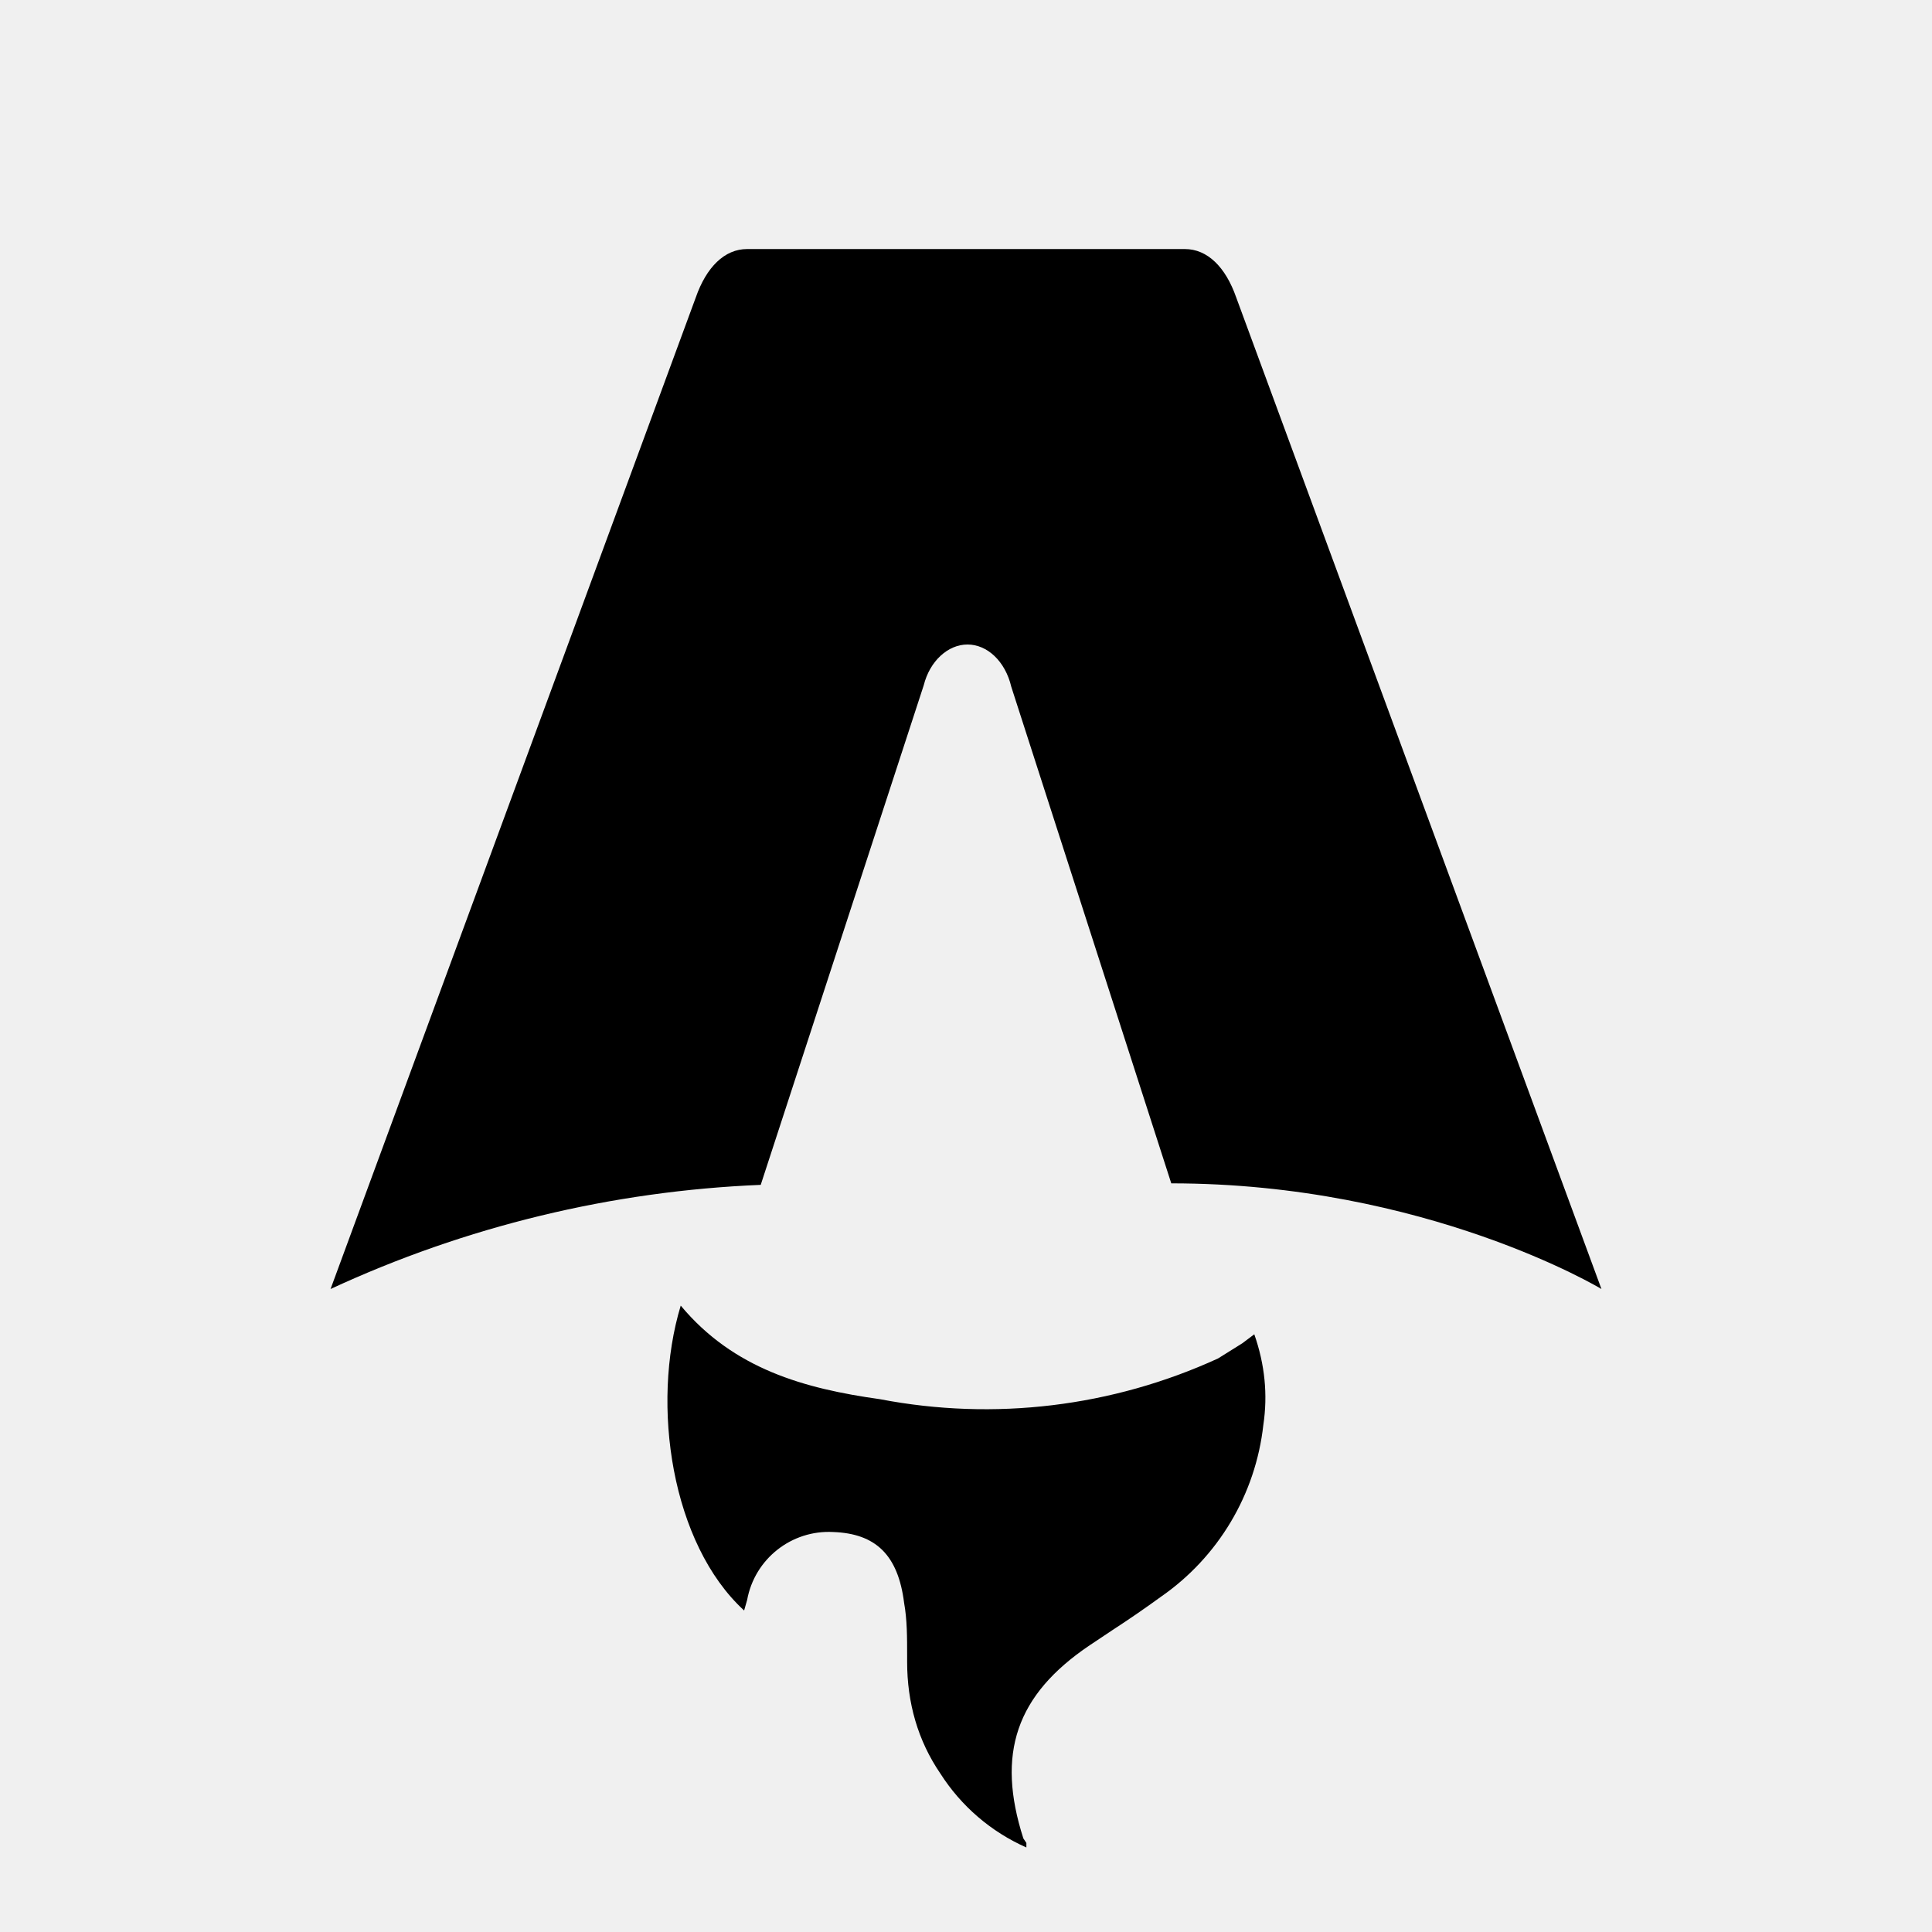
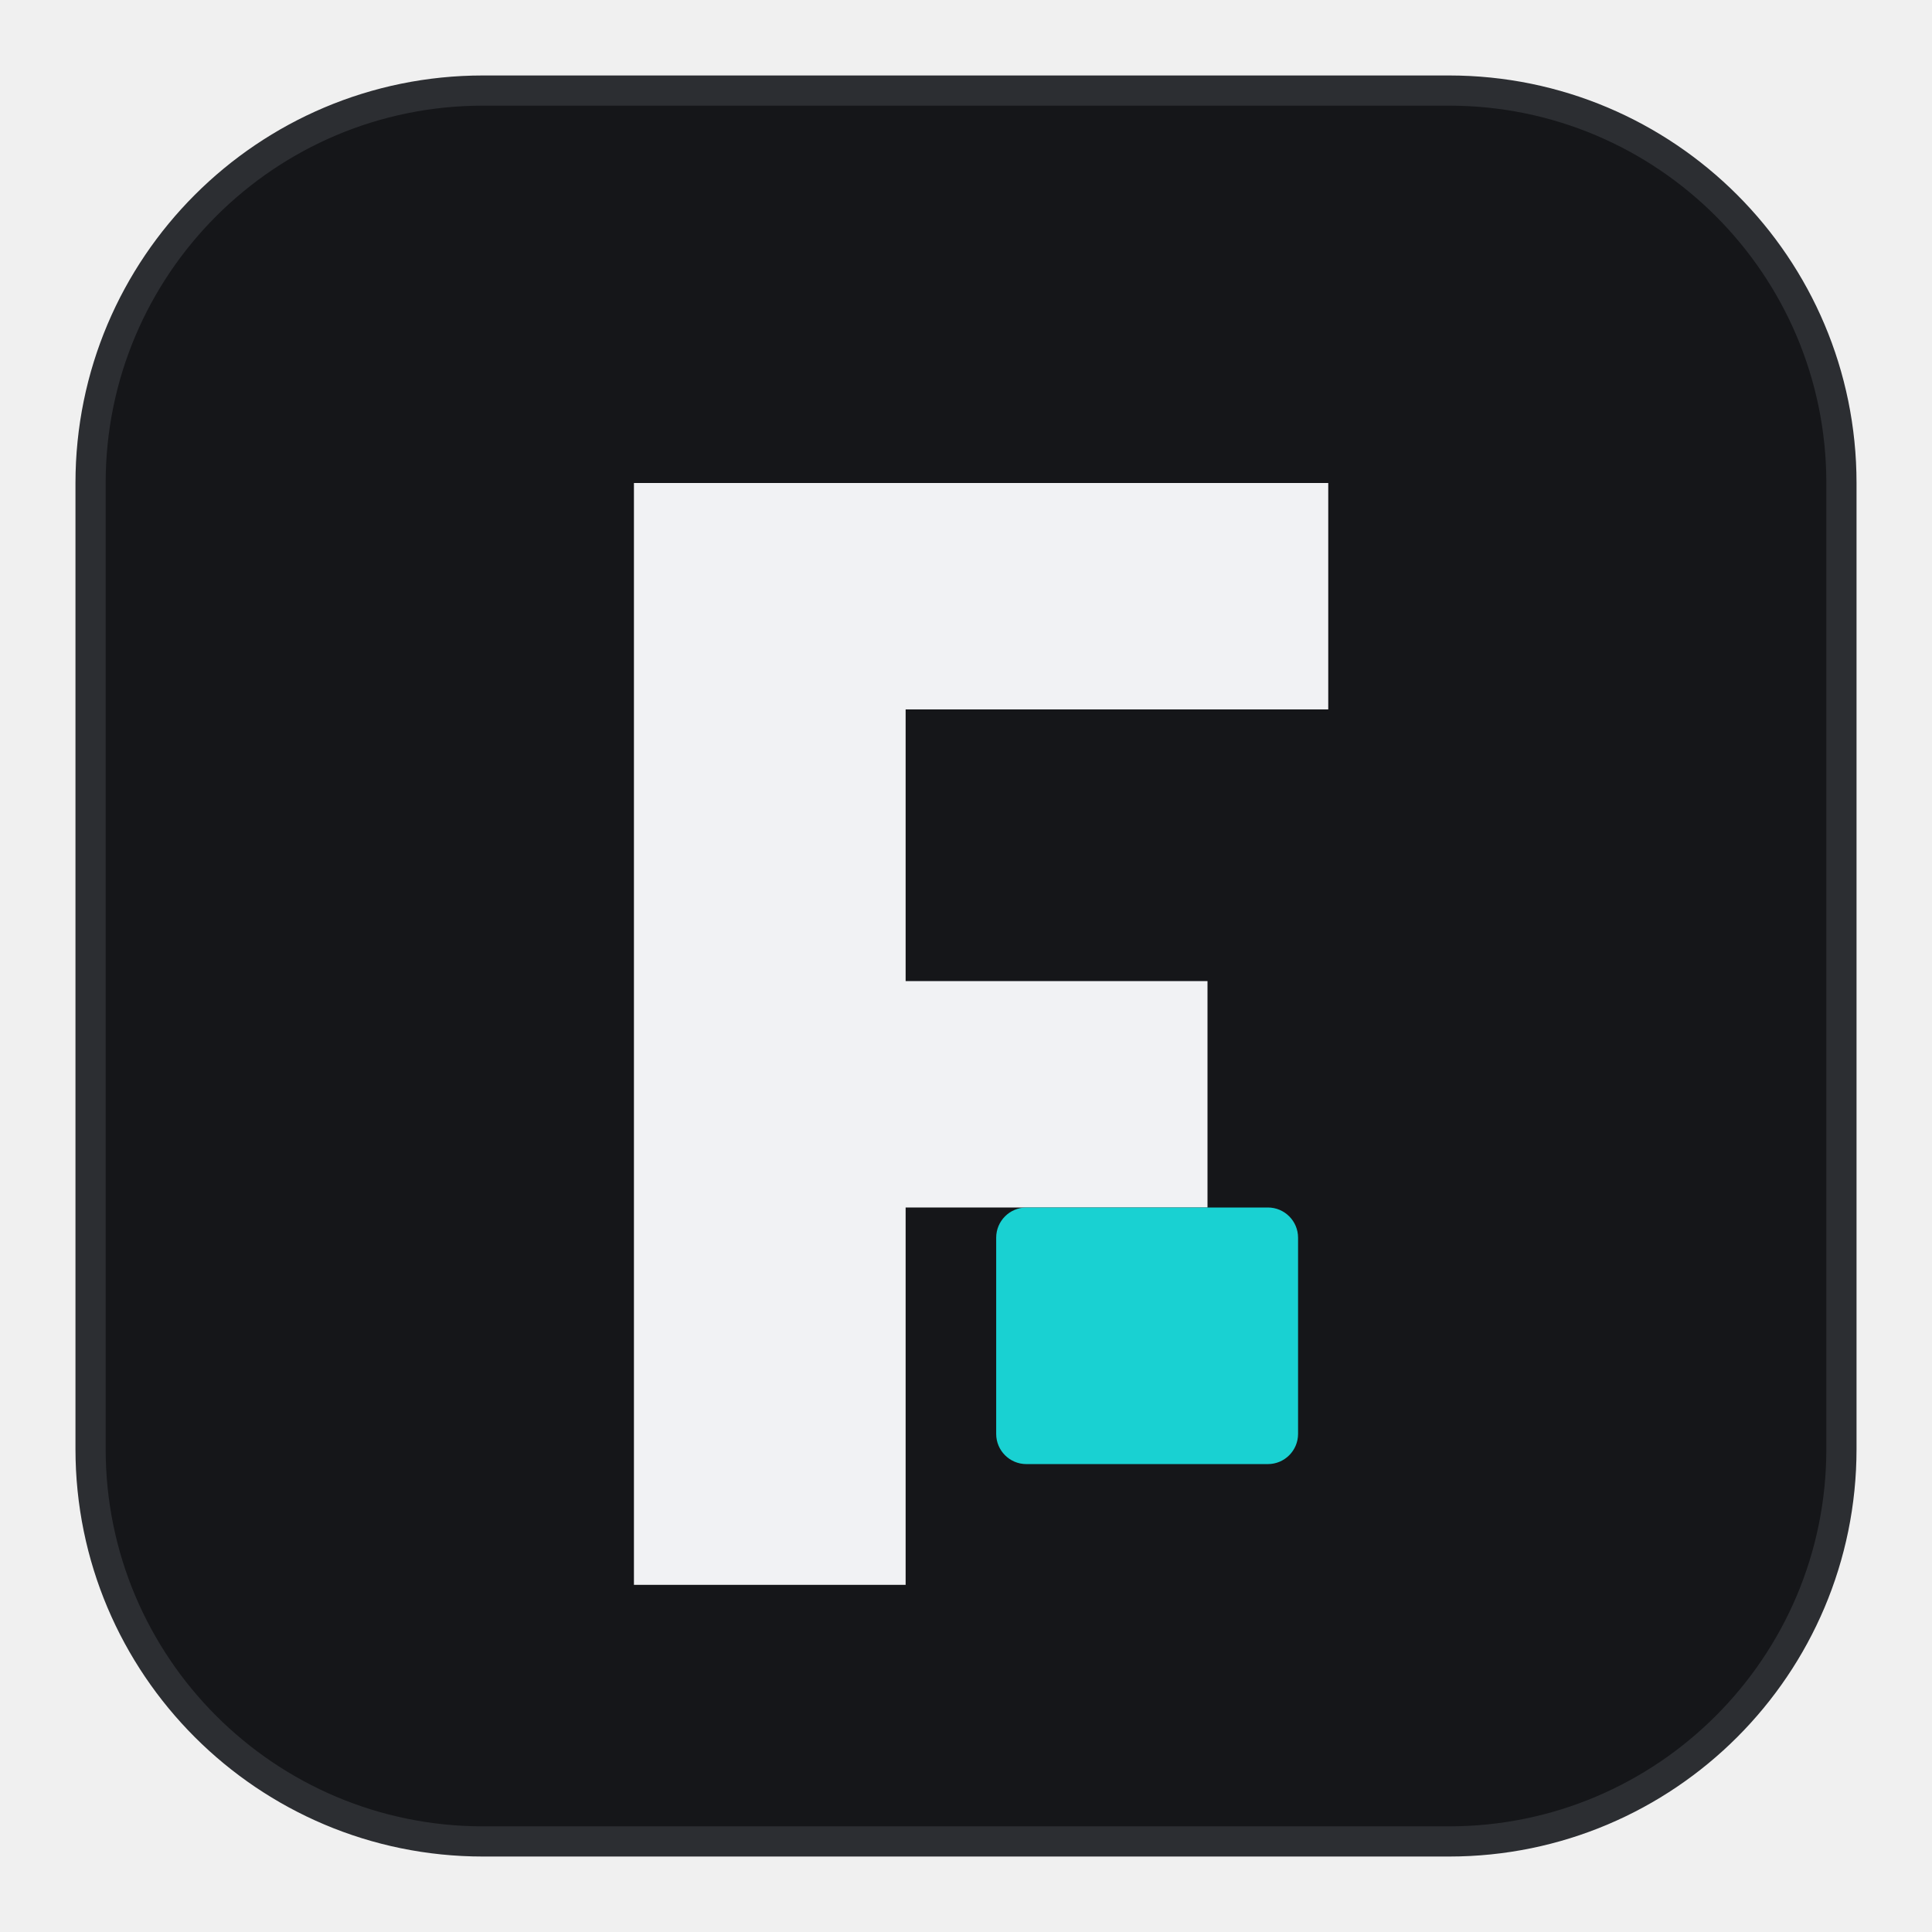
- <svg xmlns="http://www.w3.org/2000/svg" fill="none" viewBox="0 0 128 128">
-   <path d="M50.4 78.5a75.1 75.1 0 0 0-28.5 6.9l24.2-65.7c.7-2 1.9-3.2 3.4-3.2h29c1.5 0 2.7 1.2 3.4 3.2l24.2 65.7s-11.6-7-28.5-7L67 45.5c-.4-1.7-1.6-2.8-2.9-2.8-1.3 0-2.5 1.1-2.9 2.7L50.4 78.5Zm-1.1 28.2Zm-4.2-20.2c-2 6.6-.6 15.8 4.2 20.2a17.5 17.5 0 0 1 .2-.7 5.5 5.5 0 0 1 5.7-4.5c2.8.1 4.3 1.5 4.7 4.7.2 1.1.2 2.3.2 3.5v.4c0 2.7.7 5.2 2.2 7.4a13 13 0 0 0 5.7 4.9v-.3l-.2-.3c-1.8-5.6-.5-9.5 4.4-12.8l1.5-1a73 73 0 0 0 3.2-2.2 16 16 0 0 0 6.8-11.4c.3-2 .1-4-.6-6l-.8.6-1.6 1a37 37 0 0 1-22.4 2.7c-5-.7-9.7-2-13.2-6.2Z" />
-   <style>
-         path { fill: #000; }
-         @media (prefers-color-scheme: dark) {
-             path { fill: #FFF; }
-         }
-     </style>
+ <svg xmlns="http://www.w3.org/2000/svg" viewBox="0 0 128 128" role="img" aria-label="Felipe Florez">
+   <rect x="6" y="6" width="116" height="116" rx="26" fill="#151619" stroke="#2c2e32" stroke-width="2" />
+   <path fill="#f1f2f4" d="M42 32h46v15H60v18h20v15H60v25H42z" />
+   <rect x="66" y="80" width="20" height="17" rx="2" fill="#19d1d2" />
</svg>
